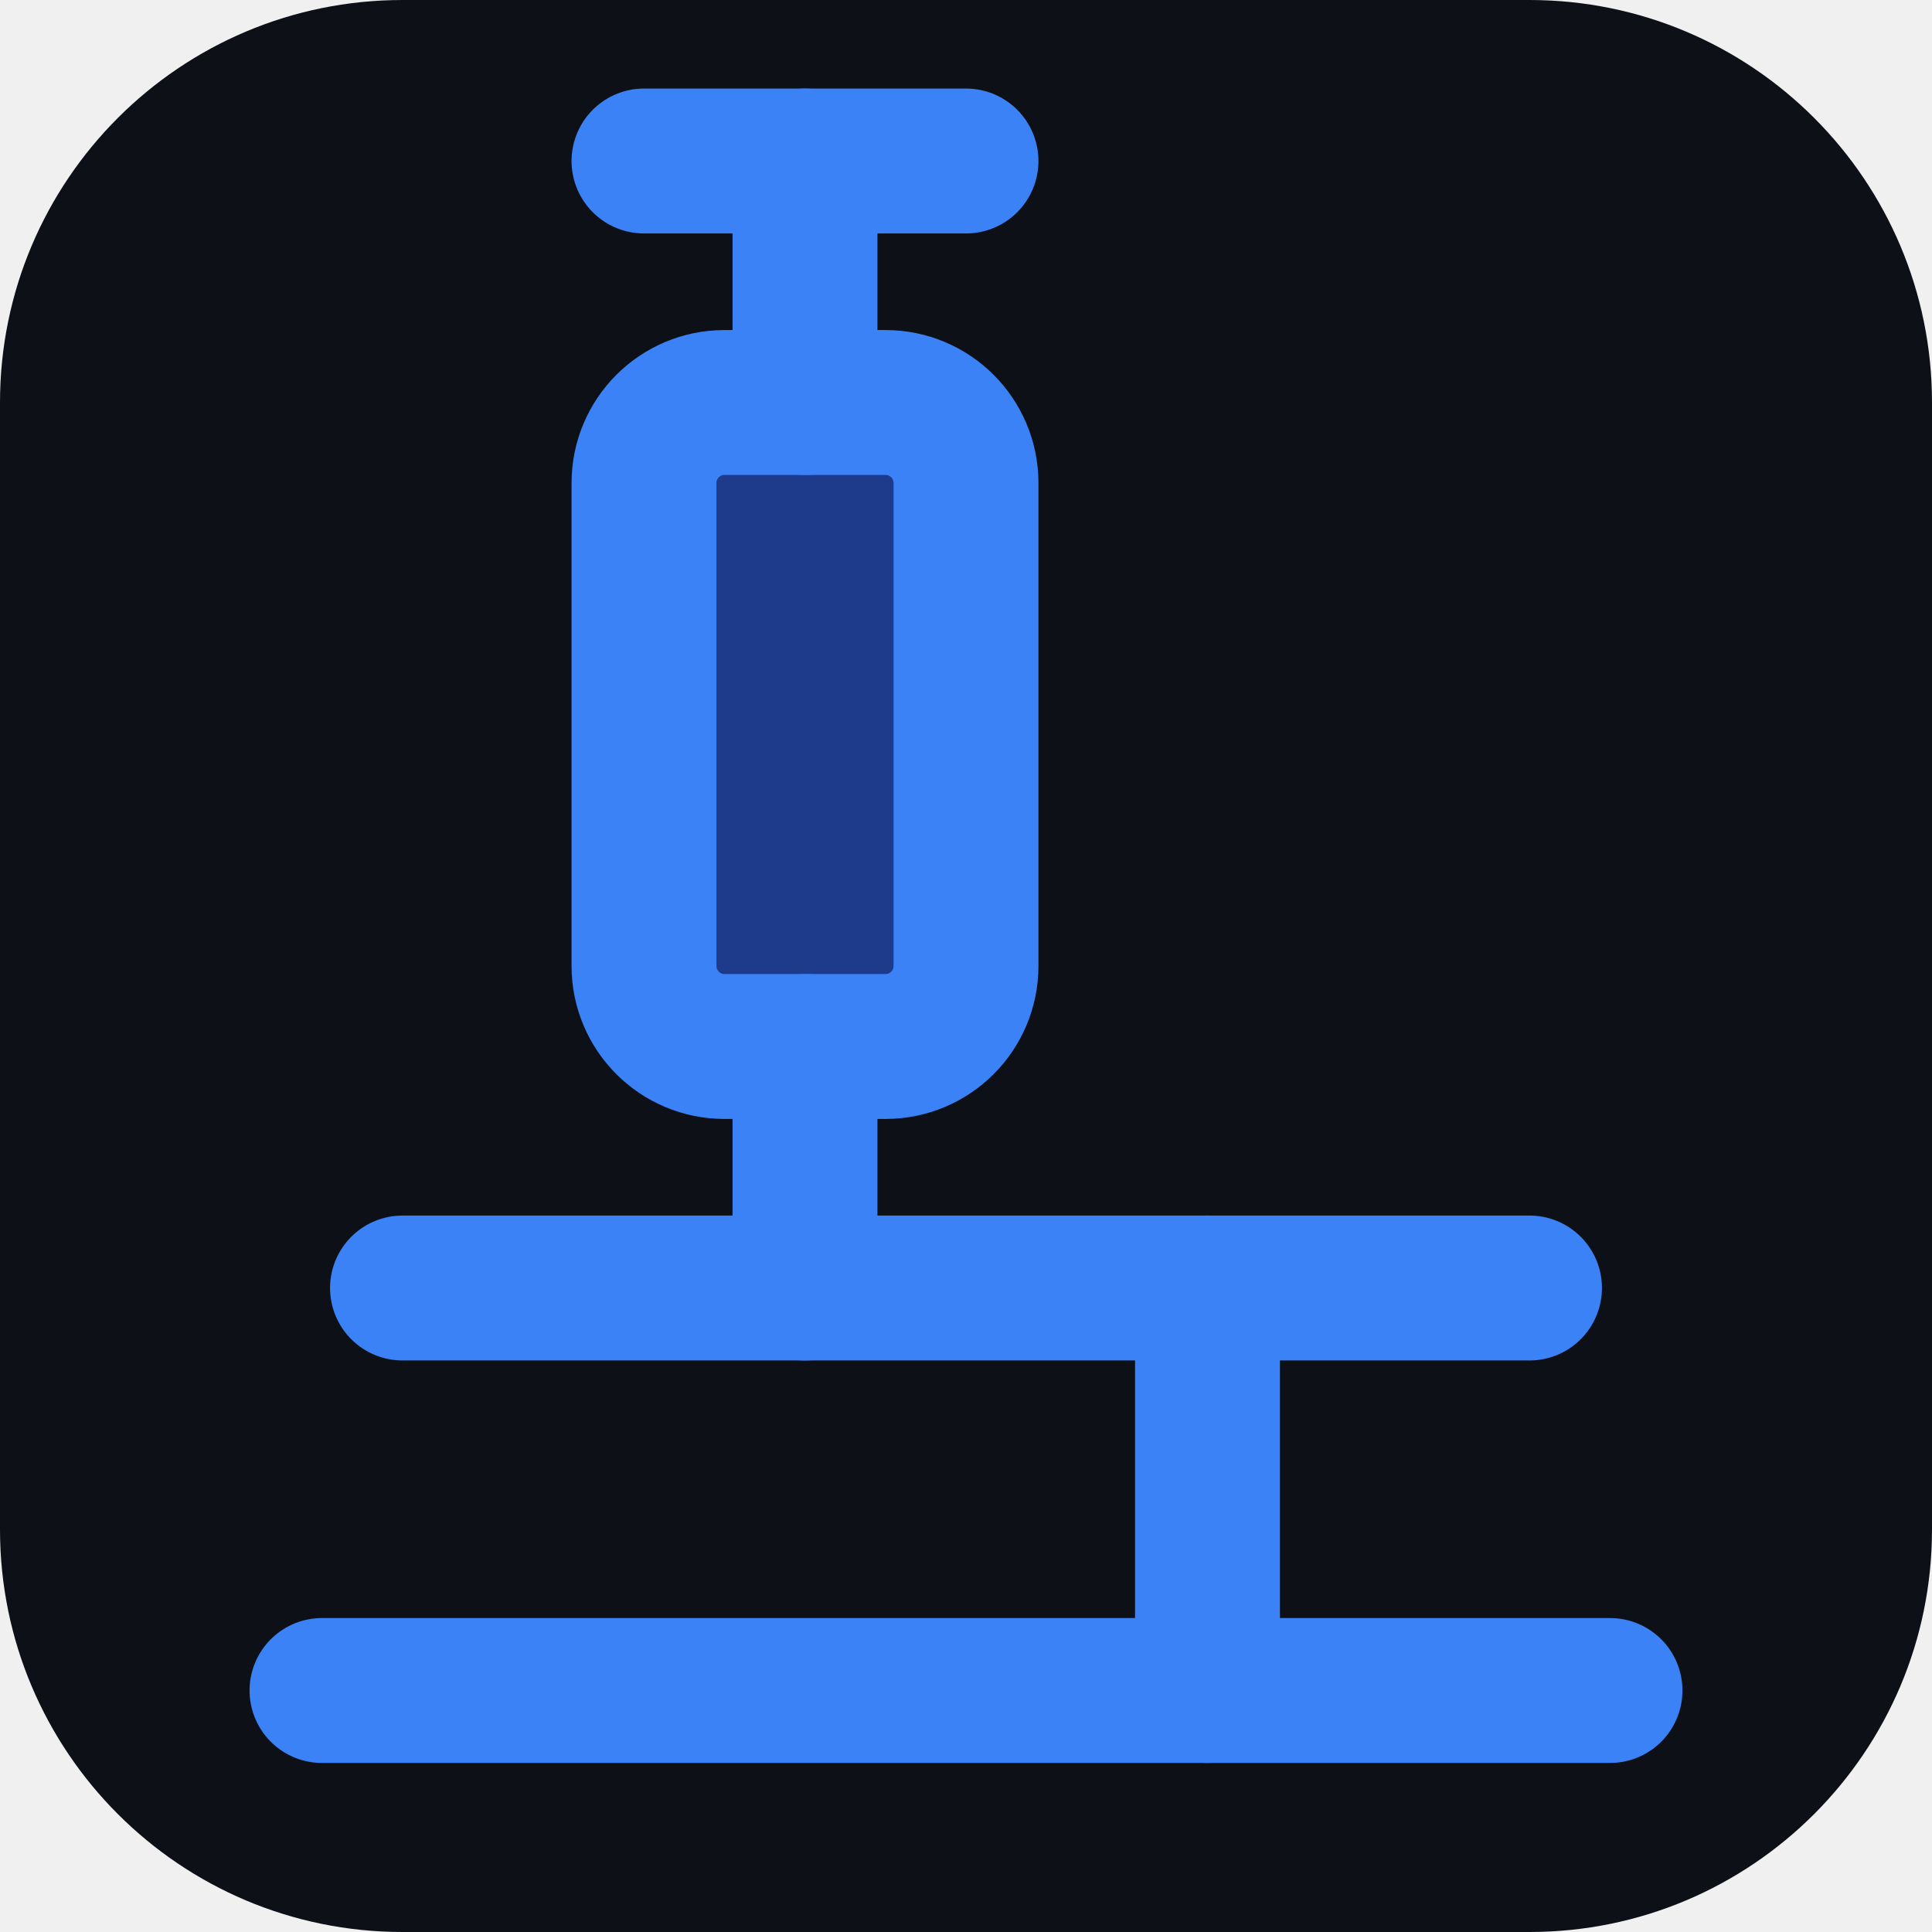
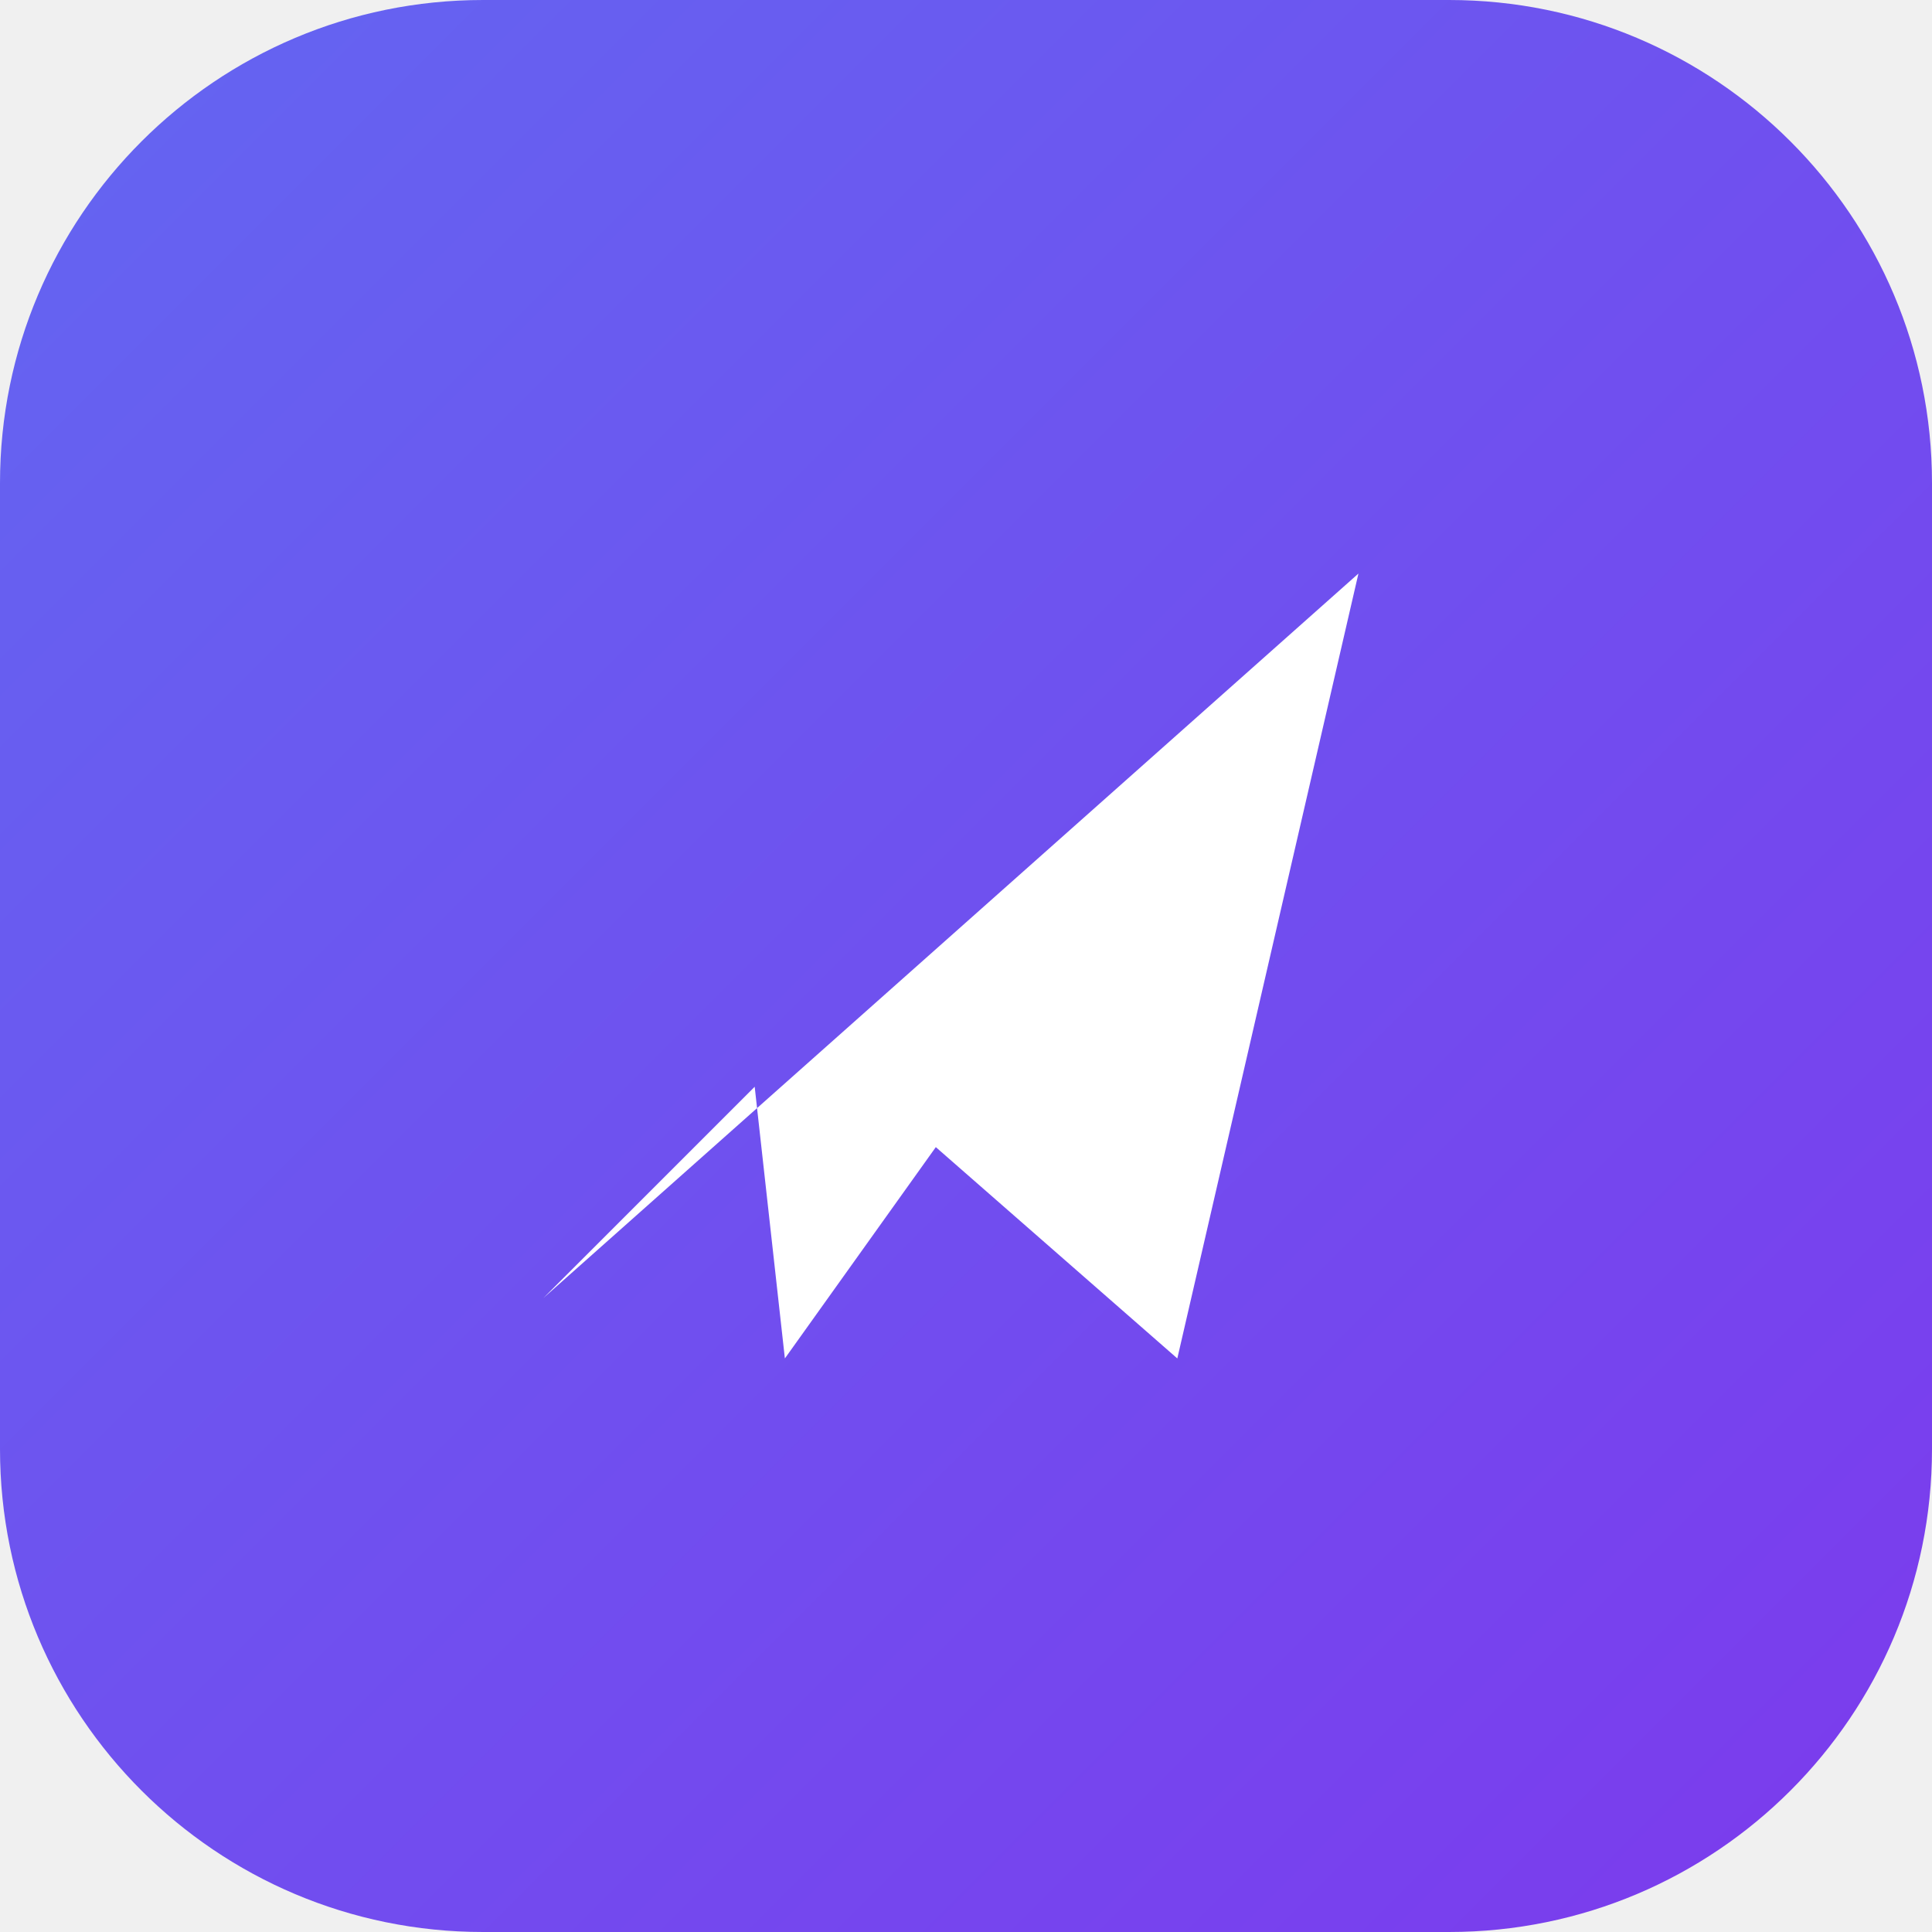
- <svg xmlns="http://www.w3.org/2000/svg" viewBox="0 0 24 24" fill="none">
-   <rect width="24" height="24" rx="5" fill="#0d1117" />
-   <rect x="8" y="5" width="4" height="8" rx="1" fill="#1e3a8a" />
-   <g stroke="#3b82f6" stroke-width="1.8" stroke-linecap="round" stroke-linejoin="round">
-     <path d="M8 2h4" />
-     <path d="M10 2v3" />
-     <rect x="8" y="5" width="4" height="8" rx="1" />
-     <path d="M10 13v3" />
-     <path d="M5 16h14" />
-     <path d="M15 16v5" />
-     <path d="M4 21h16" />
-   </g>
+ <svg xmlns="http://www.w3.org/2000/svg" viewBox="0 0 32 32" fill="none">
+   <defs>
+     <linearGradient id="g" x1="0" y1="0" x2="32" y2="32" gradientUnits="userSpaceOnUse">
+       <stop stop-color="#6366f1" />
+       <stop offset="1" stop-color="#7c3aed" />
+     </linearGradient>
+   </defs>
+   <rect width="32" height="32" rx="8" fill="url(#g)" />
+   <path d="M9 21.5 22.5 9.5l-3 13-4-3.5-2.5 3.5-.5-4.5L9 21.5Z" fill="#fff" />
</svg>
